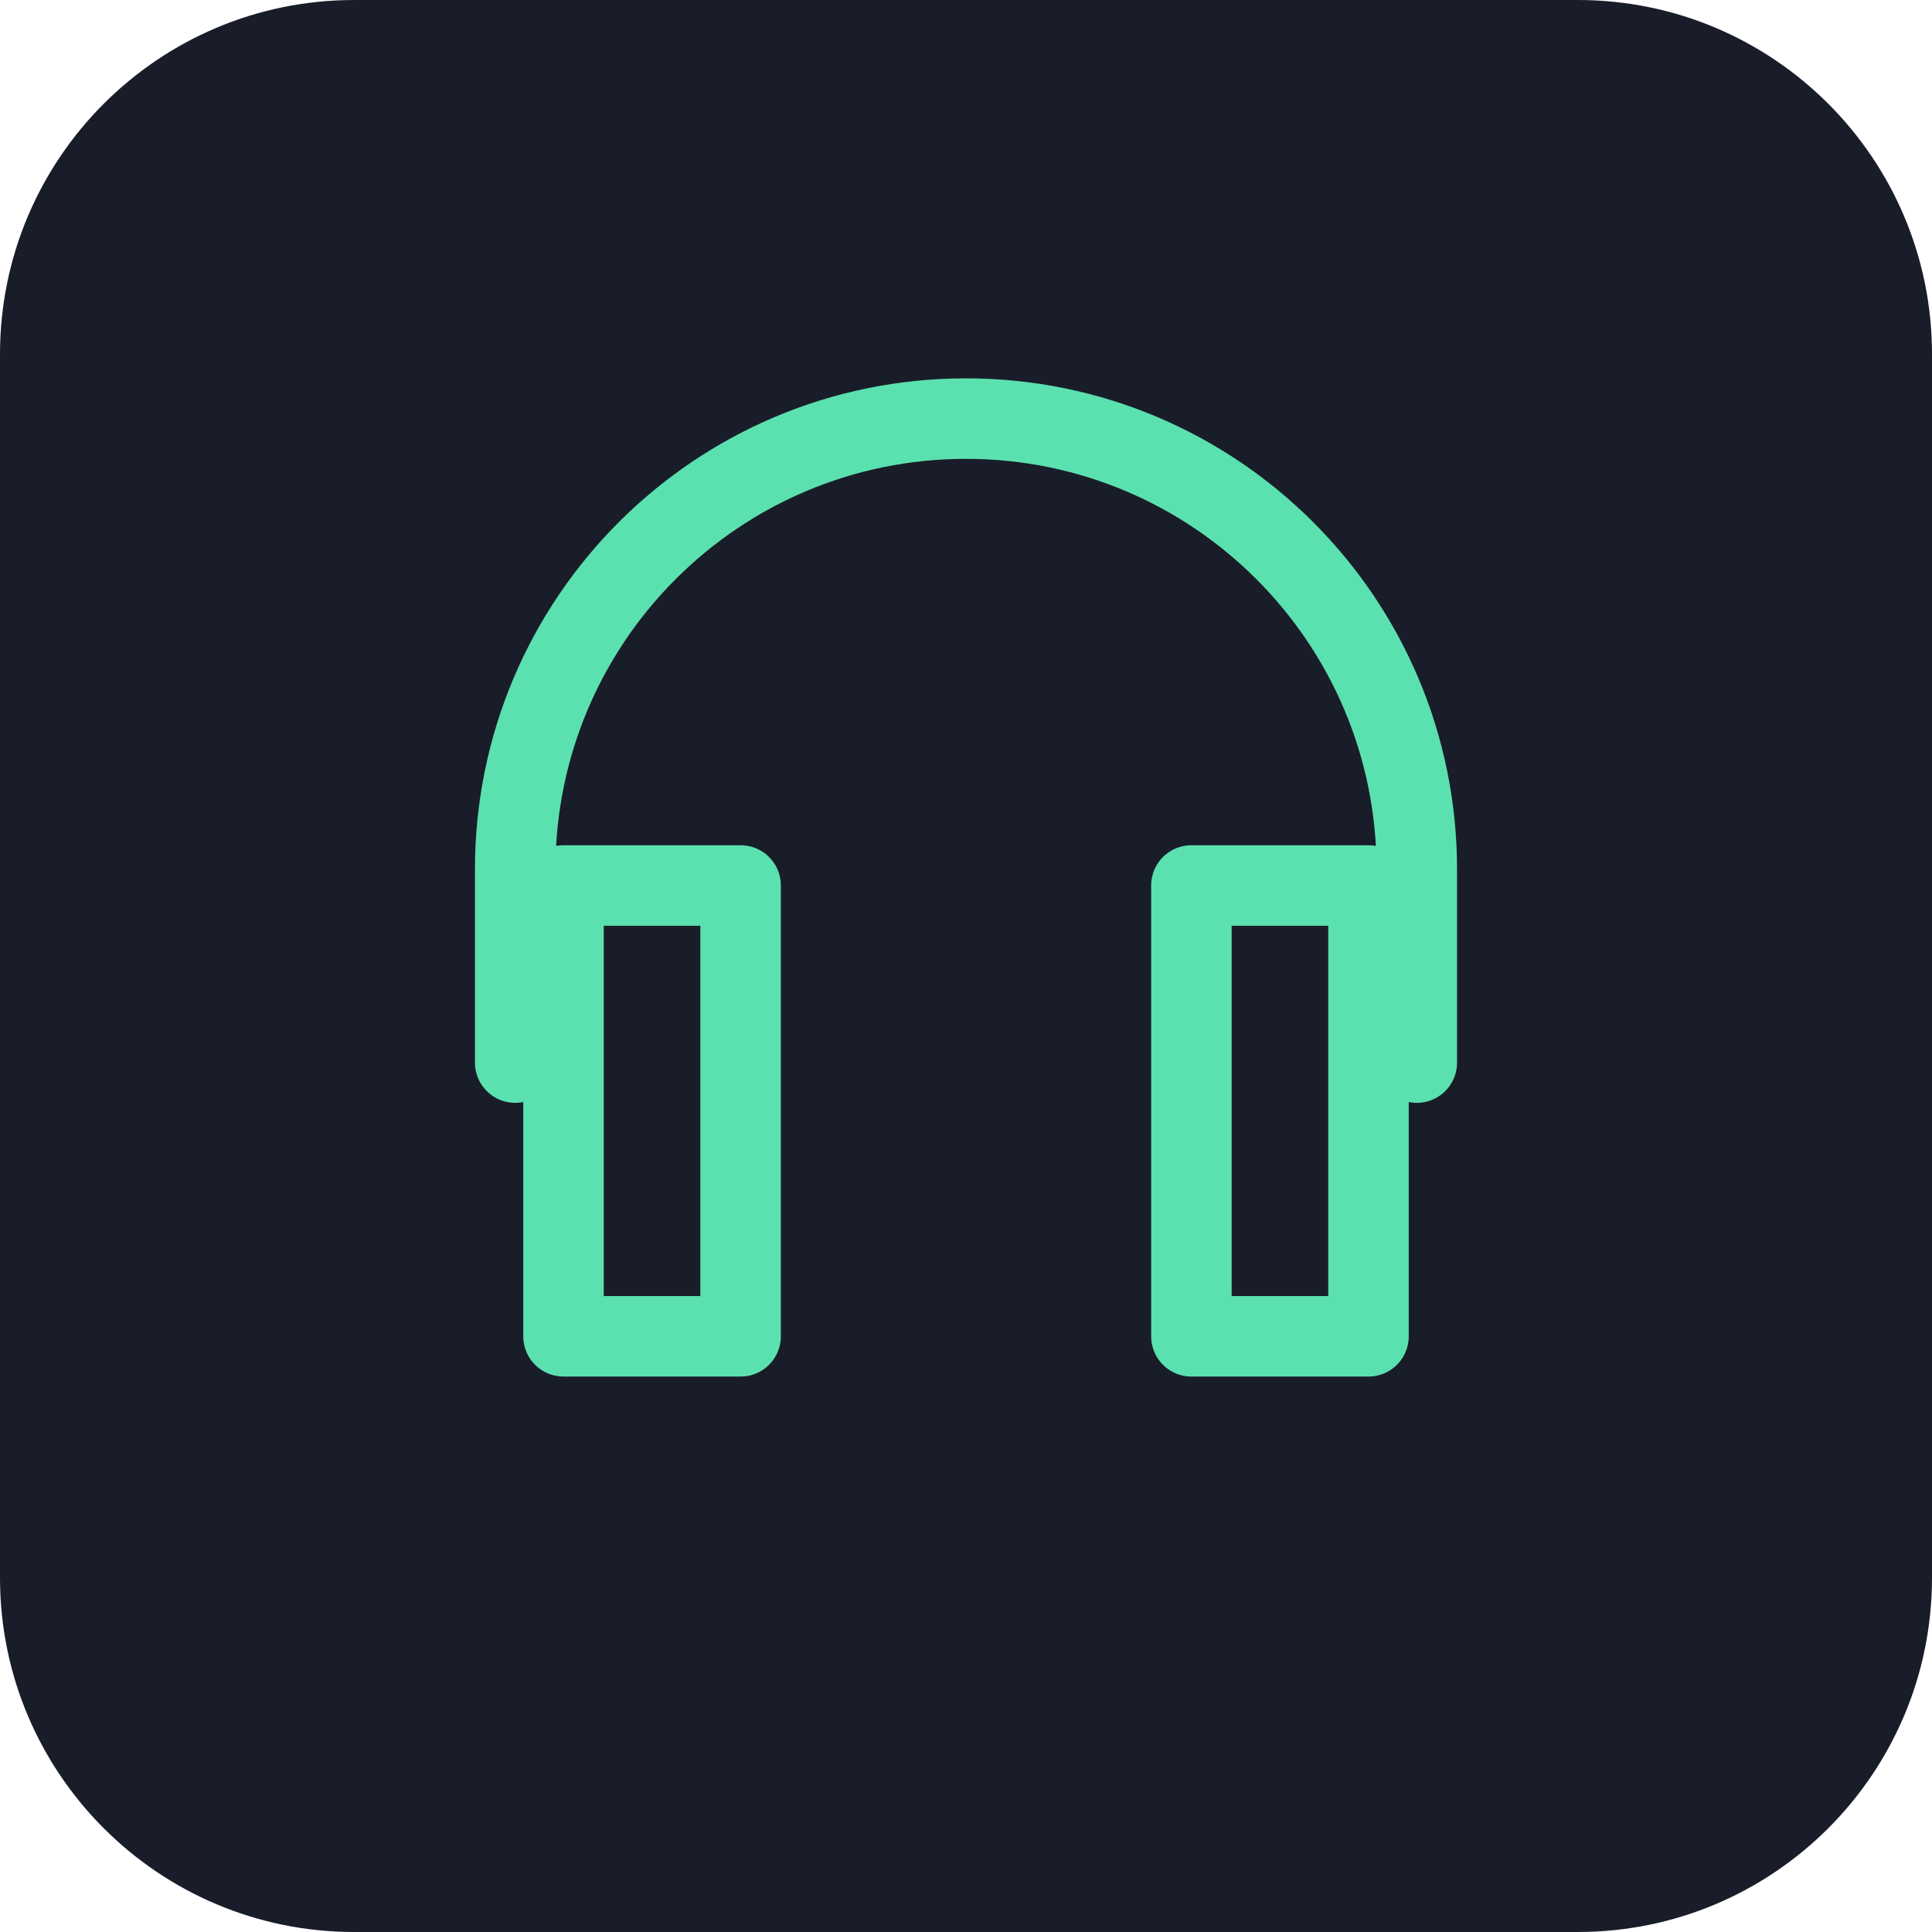
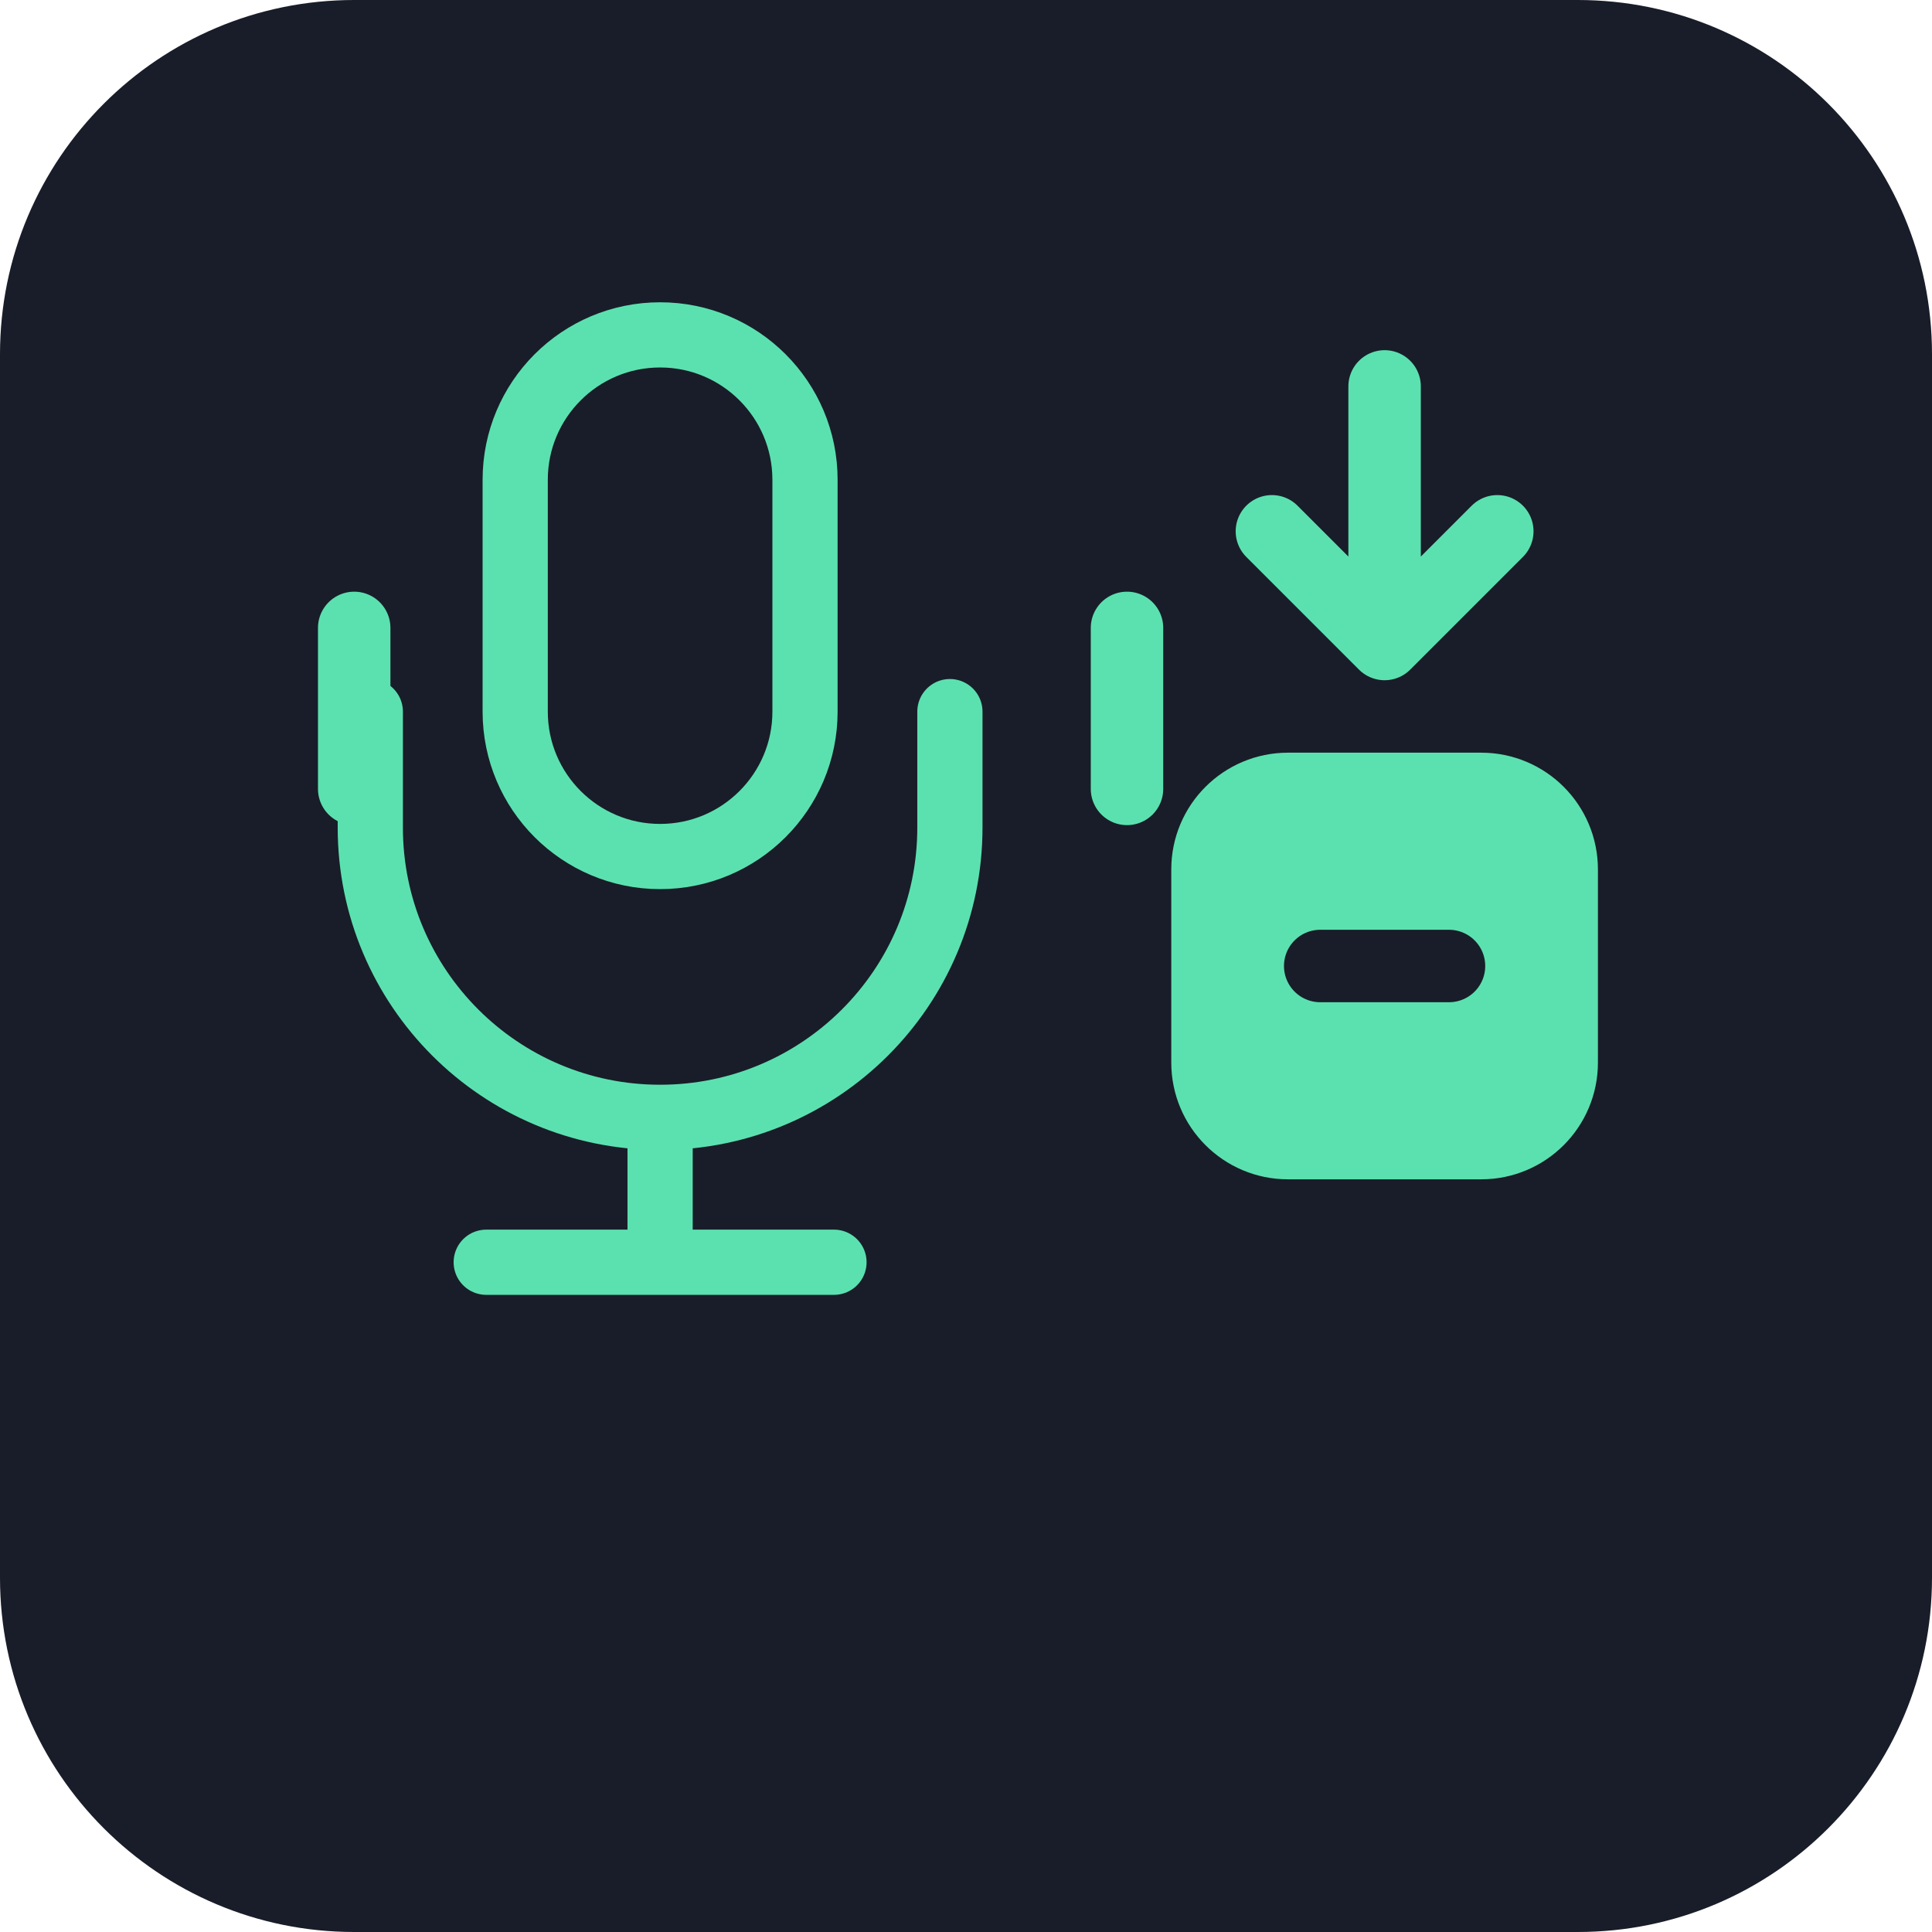
- <svg xmlns="http://www.w3.org/2000/svg" width="120" height="120" viewBox="0 0 120 120">
+ <svg xmlns="http://www.w3.org/2000/svg" width="120" height="120" viewBox="0 0 120 120" role="img" aria-labelledby="title">
  <rect width="120" height="120" rx="22" fill="#191d29" />
-   <g fill="none" stroke="#5be1af" stroke-width="5" stroke-linecap="round" stroke-linejoin="round">
-     <path d="M32 66V54a28 28 0 0 1 56 0v12M35 55v28h11V55zm39 0v28h11V55z" />
+   <g color="#5be1af" fill="none" stroke="currentColor" stroke-width="4.5" stroke-linecap="round" stroke-linejoin="round">
+     <g transform="translate(-13 1) scale(.9)">
+       <rect x="50" y="22" width="20" height="36" rx="10" />
+       <path d="M40 48v8a20 20 0 0 0 40 0V48M60 76v10M48 86h24" />
+     </g>
+     <path d="M22 39v10M70 39v10" />
+     <path d="M86 24v16M79 33l7 7 7-7" />
+     <rect x="75" y="49" width="22" height="22" rx="5" fill="currentColor" />
+     <path d="M82 60h8" stroke="#191d29" />
  </g>
</svg>
